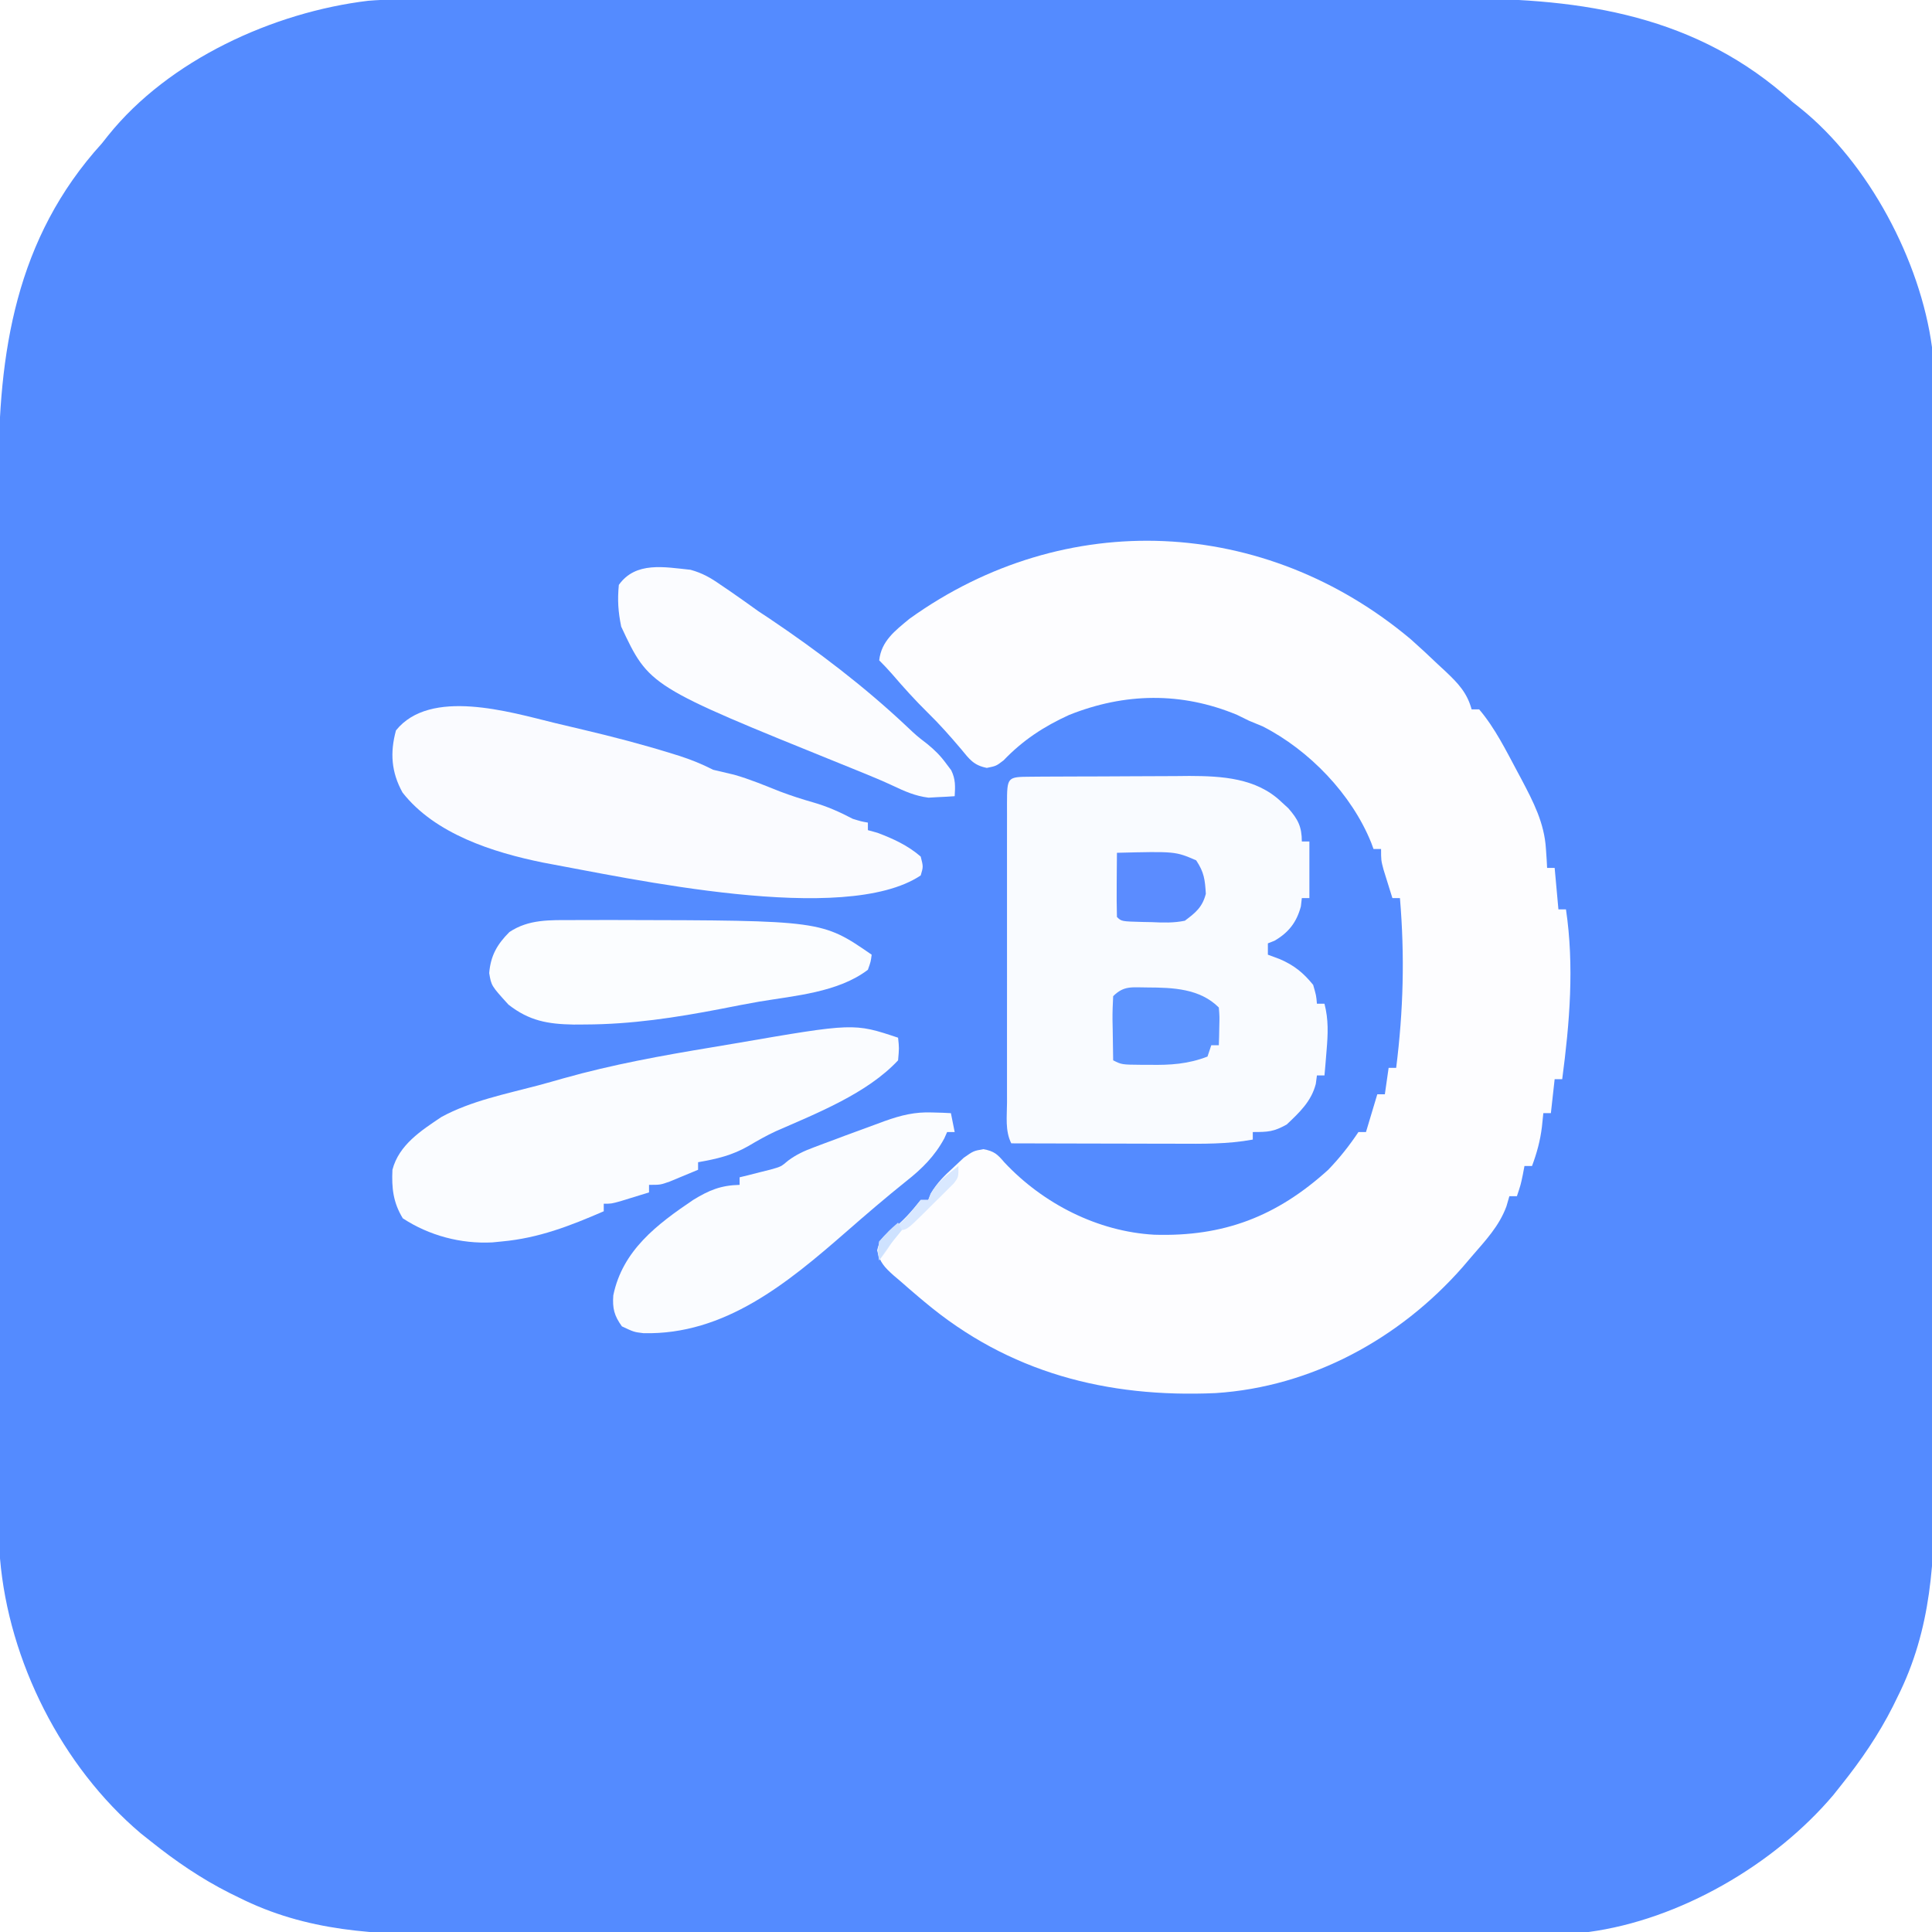
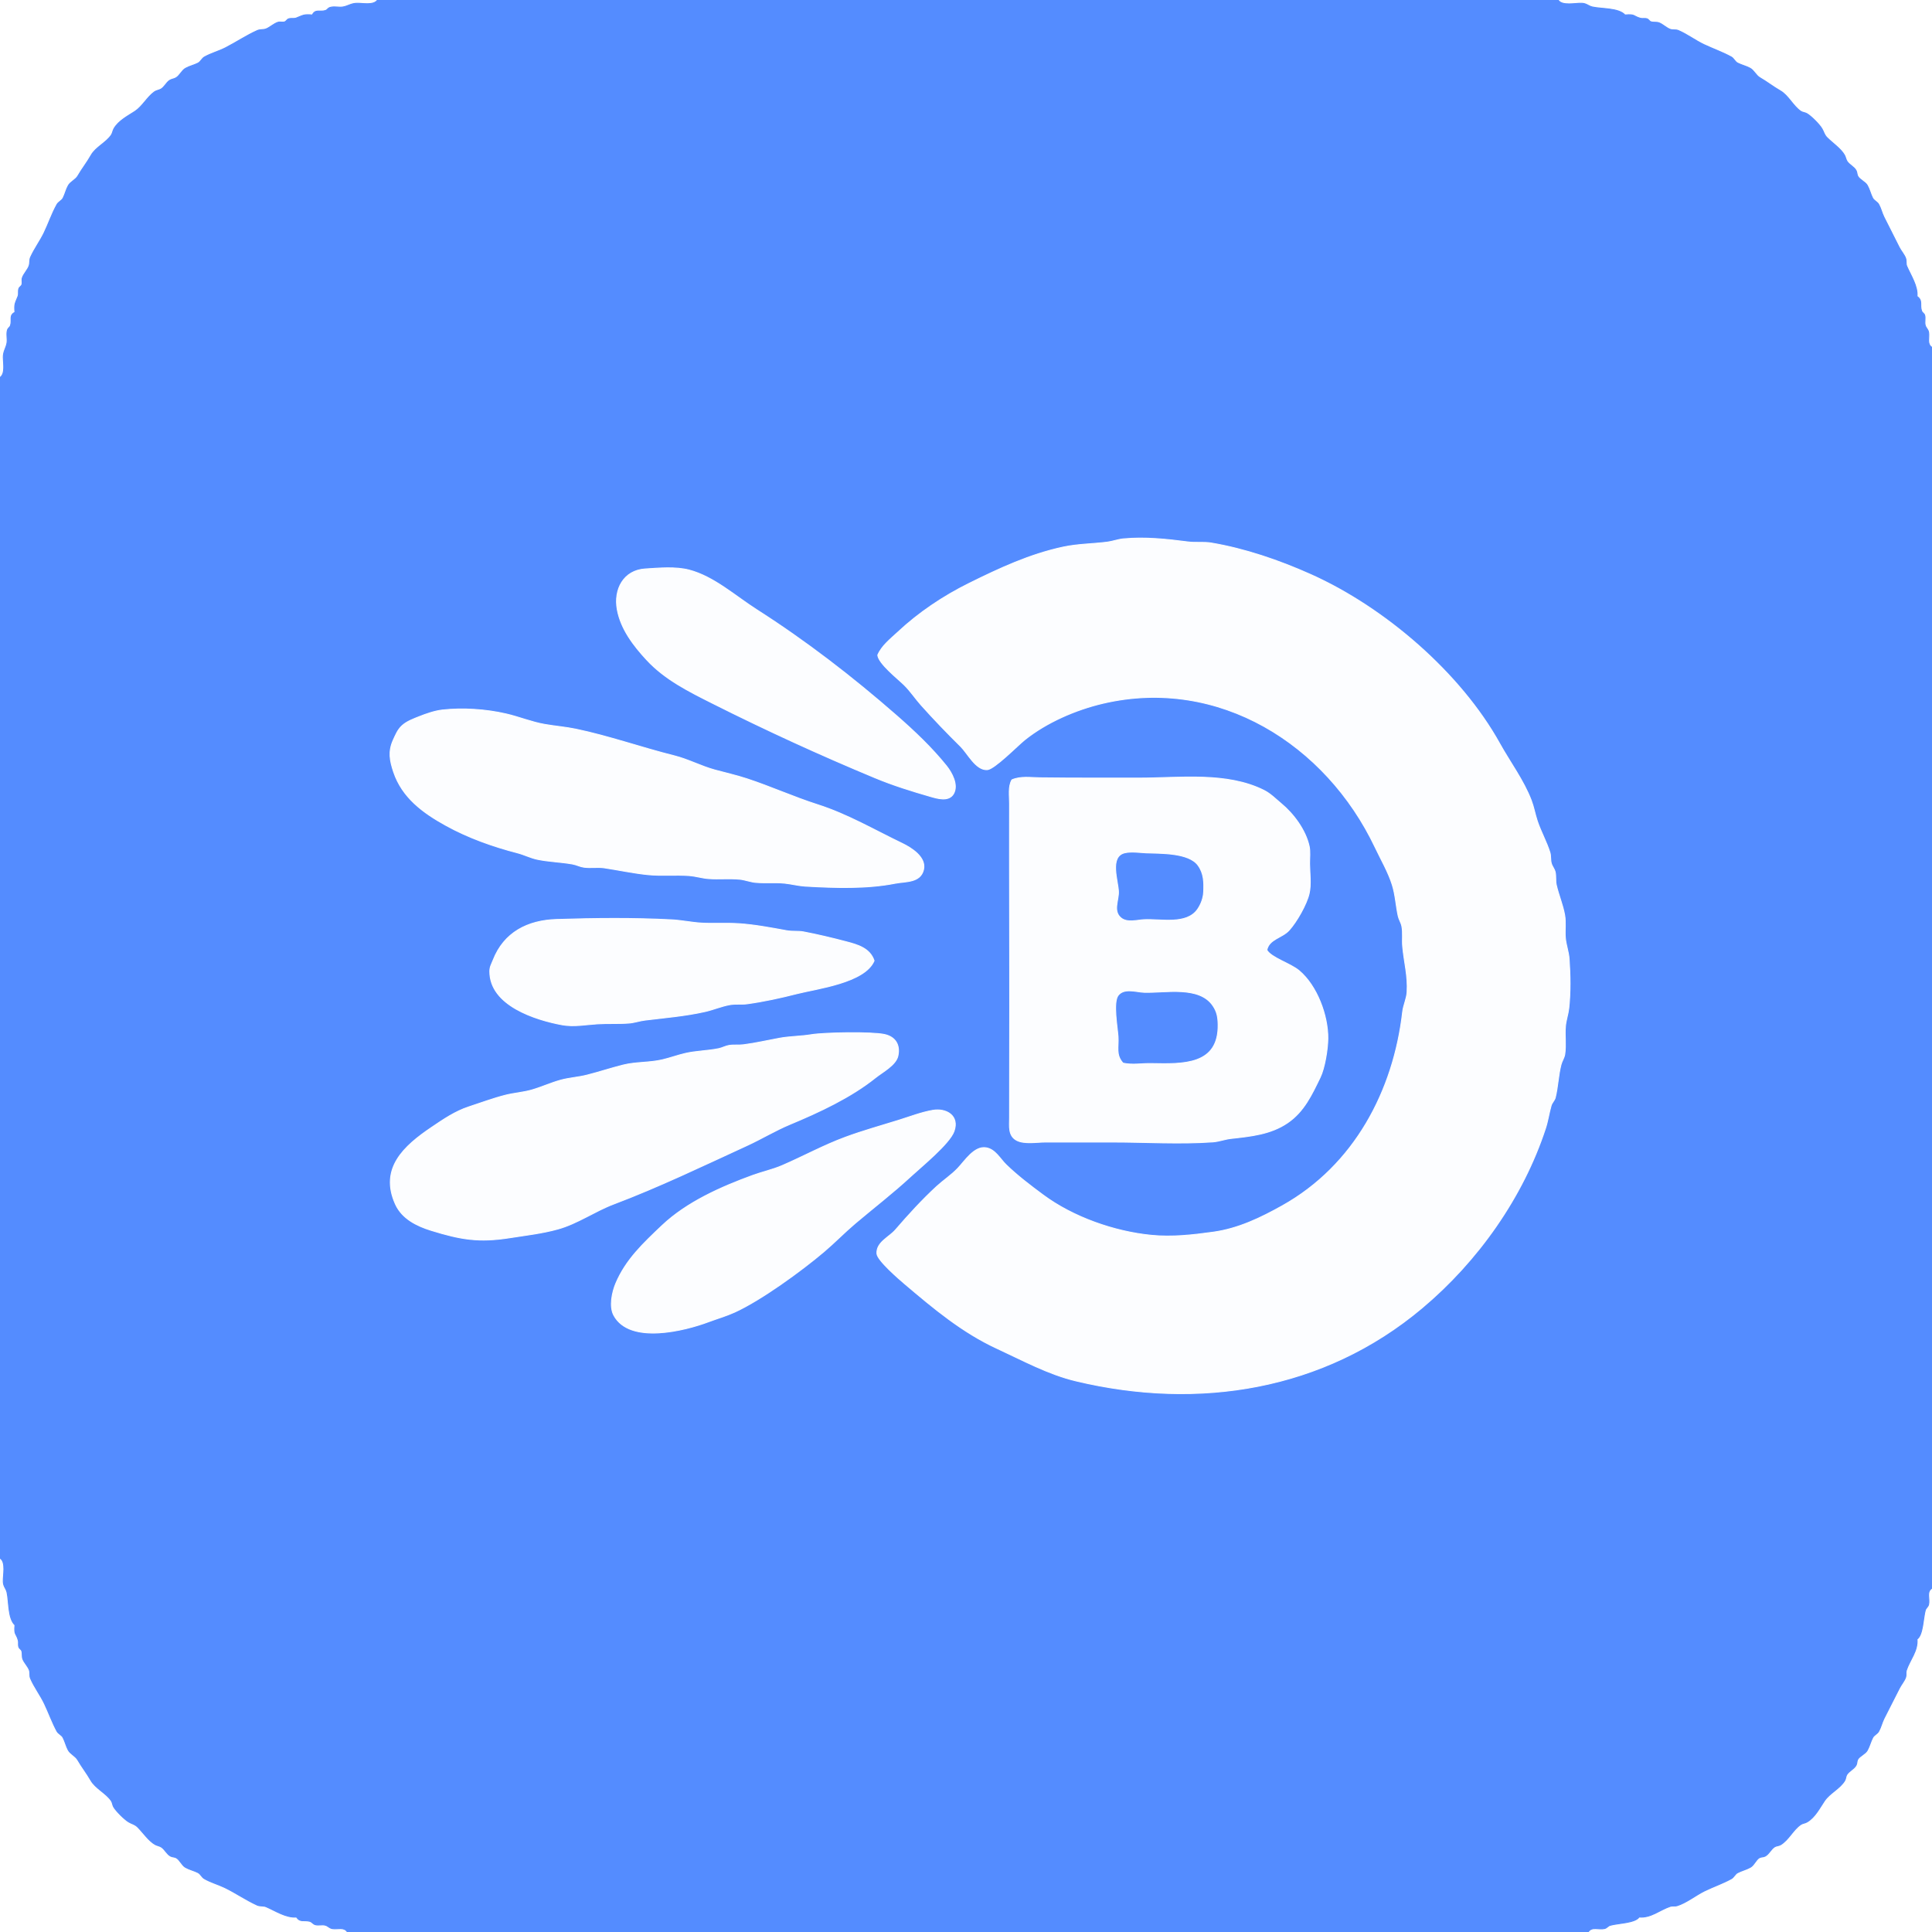
- <svg xmlns="http://www.w3.org/2000/svg" version="1.1" width="512" height="512">
-   <path d="M0 0 C1.909 -0.004 1.909 -0.004 3.858 -0.009 C7.375 -0.017 10.893 -0.019 14.411 -0.02 C18.211 -0.021 22.012 -0.029 25.812 -0.036 C34.117 -0.049 42.421 -0.055 50.725 -0.06 C55.916 -0.063 61.108 -0.067 66.3 -0.071 C80.692 -0.083 95.084 -0.094 109.476 -0.097 C110.397 -0.097 111.317 -0.098 112.265 -0.098 C113.649 -0.098 113.649 -0.098 115.06 -0.098 C116.929 -0.099 118.798 -0.099 120.667 -0.1 C122.058 -0.1 122.058 -0.1 123.477 -0.1 C138.483 -0.104 153.49 -0.122 168.496 -0.145 C183.927 -0.169 199.358 -0.181 214.788 -0.182 C223.442 -0.183 232.096 -0.189 240.75 -0.207 C248.123 -0.223 255.495 -0.228 262.867 -0.22 C266.622 -0.216 270.377 -0.216 274.132 -0.231 C306.898 -0.347 337.145 4.307 362.27 27.14 C362.946 27.677 363.623 28.213 364.32 28.765 C382.518 43.353 396.197 69.288 399.27 92.14 C399.975 101.915 399.835 111.739 399.807 121.534 C399.8 125.521 399.816 129.508 399.829 133.495 C399.851 141.287 399.851 149.078 399.843 156.869 C399.836 163.208 399.837 169.547 399.844 175.887 C399.845 176.792 399.846 177.697 399.847 178.63 C399.848 180.47 399.85 182.31 399.852 184.15 C399.869 201.369 399.86 218.588 399.843 235.807 C399.829 251.523 399.843 267.239 399.872 282.955 C399.901 299.134 399.912 315.313 399.903 331.492 C399.902 333.325 399.901 335.159 399.9 336.993 C399.899 337.895 399.899 338.797 399.898 339.726 C399.896 346.048 399.906 352.37 399.921 358.691 C399.938 366.41 399.938 374.128 399.915 381.846 C399.904 385.776 399.901 389.705 399.92 393.634 C400.008 413.486 399.195 431.864 390.082 449.953 C389.701 450.731 389.32 451.509 388.928 452.31 C385.124 459.839 380.526 466.561 375.27 473.14 C374.563 474.03 373.857 474.919 373.129 475.836 C357.437 494.376 332.367 508.9 308.27 512.14 C298.495 512.846 288.671 512.706 278.876 512.678 C274.889 512.671 270.902 512.687 266.915 512.7 C259.124 512.722 251.332 512.722 243.541 512.713 C237.202 512.707 230.863 512.708 224.524 512.715 C223.618 512.716 222.713 512.716 221.78 512.717 C219.94 512.719 218.1 512.721 216.26 512.723 C199.041 512.74 181.822 512.731 164.603 512.714 C148.887 512.699 133.171 512.714 117.455 512.743 C101.276 512.772 85.097 512.783 68.918 512.774 C67.085 512.773 65.251 512.772 63.417 512.771 C62.515 512.77 61.613 512.77 60.684 512.769 C54.362 512.767 48.041 512.777 41.719 512.791 C34.001 512.809 26.282 512.809 18.564 512.786 C14.635 512.775 10.705 512.772 6.776 512.79 C-13.076 512.878 -31.454 512.066 -49.543 502.953 C-50.321 502.572 -51.099 502.191 -51.9 501.799 C-59.429 497.994 -66.151 493.397 -72.73 488.14 C-73.62 487.434 -74.509 486.728 -75.426 486 C-96.363 468.278 -110.431 440.367 -112.73 413.14 C-112.875 408.897 -112.874 404.656 -112.871 400.41 C-112.874 399.137 -112.877 397.864 -112.88 396.553 C-112.888 393.035 -112.89 389.517 -112.89 385.999 C-112.892 382.199 -112.9 378.398 -112.907 374.598 C-112.92 366.294 -112.926 357.989 -112.931 349.685 C-112.933 344.494 -112.938 339.302 -112.942 334.11 C-112.954 319.718 -112.965 305.326 -112.968 290.934 C-112.968 290.013 -112.968 289.093 -112.969 288.145 C-112.969 287.223 -112.969 286.3 -112.969 285.35 C-112.97 283.481 -112.97 281.612 -112.971 279.743 C-112.971 278.816 -112.971 277.889 -112.971 276.933 C-112.975 261.927 -112.993 246.92 -113.016 231.914 C-113.04 216.483 -113.052 201.053 -113.053 185.622 C-113.054 176.968 -113.06 168.314 -113.078 159.66 C-113.094 152.287 -113.099 144.915 -113.09 137.543 C-113.086 133.788 -113.087 130.033 -113.101 126.278 C-113.218 93.512 -108.563 63.265 -85.73 38.14 C-85.194 37.464 -84.658 36.787 -84.105 36.09 C-67.987 15.982 -40.25 3.361 -15.159 0.346 C-10.116 -0.08 -5.058 -0.004 0 0 Z " fill="#548BFF" transform="translate(112.7303,-0.1404419)" />
-   <path d="M0 0 C2.432 2.156 4.801 4.358 7.148 6.605 C8.187 7.566 8.187 7.566 9.246 8.547 C12.518 11.658 14.925 14.12 16.148 18.605 C16.808 18.605 17.468 18.605 18.148 18.605 C22.337 23.527 25.295 29.555 28.336 35.23 C28.669 35.851 29.001 36.472 29.344 37.112 C32.496 43.095 35.412 48.679 35.836 55.543 C35.902 56.501 35.967 57.459 36.035 58.445 C36.073 59.158 36.11 59.871 36.148 60.605 C36.808 60.605 37.468 60.605 38.148 60.605 C38.478 64.235 38.808 67.865 39.148 71.605 C39.808 71.605 40.468 71.605 41.148 71.605 C43.376 86.639 42.131 101.63 40.148 116.605 C39.488 116.605 38.828 116.605 38.148 116.605 C37.818 119.575 37.488 122.545 37.148 125.605 C36.488 125.605 35.828 125.605 35.148 125.605 C35.025 126.802 34.901 127.998 34.773 129.23 C34.325 132.881 33.444 136.151 32.148 139.605 C31.488 139.605 30.828 139.605 30.148 139.605 C30.004 140.369 29.86 141.132 29.711 141.918 C29.148 144.605 29.148 144.605 28.148 147.605 C27.488 147.605 26.828 147.605 26.148 147.605 C25.891 148.499 25.633 149.392 25.367 150.312 C23.407 155.61 19.799 159.362 16.148 163.605 C15.357 164.532 14.565 165.459 13.75 166.414 C-2.927 185.379 -26.252 198.141 -51.7 199.79 C-80.51 201.067 -106.495 194.397 -128.852 175.605 C-129.624 174.96 -129.624 174.96 -130.412 174.301 C-132.096 172.879 -133.757 171.434 -135.414 169.98 C-135.951 169.525 -136.489 169.07 -137.042 168.601 C-139.404 166.481 -140.748 165.109 -141.395 161.957 C-140.731 159.085 -139.947 158.34 -137.602 156.605 C-134.525 154.206 -132.283 151.668 -129.852 148.605 C-129.192 148.605 -128.532 148.605 -127.852 148.605 C-127.621 148.043 -127.39 147.481 -127.152 146.902 C-125.508 143.999 -123.495 142.109 -121.039 139.855 C-119.761 138.657 -119.761 138.657 -118.457 137.434 C-115.852 135.605 -115.852 135.605 -113.227 135.148 C-110.345 135.703 -109.552 136.46 -107.664 138.668 C-97.413 149.603 -82.933 156.997 -67.941 157.82 C-49.613 158.382 -35.529 153.013 -21.852 140.605 C-18.829 137.464 -16.269 134.232 -13.852 130.605 C-13.192 130.605 -12.532 130.605 -11.852 130.605 C-10.862 127.305 -9.872 124.005 -8.852 120.605 C-8.192 120.605 -7.532 120.605 -6.852 120.605 C-6.522 118.295 -6.192 115.985 -5.852 113.605 C-5.192 113.605 -4.532 113.605 -3.852 113.605 C-1.936 98.365 -1.563 83.952 -2.852 68.605 C-3.512 68.605 -4.172 68.605 -4.852 68.605 C-5.357 67.003 -5.855 65.398 -6.352 63.793 C-6.769 62.453 -6.769 62.453 -7.195 61.086 C-7.852 58.605 -7.852 58.605 -7.852 55.605 C-8.512 55.605 -9.172 55.605 -9.852 55.605 C-10.047 55.072 -10.243 54.538 -10.445 53.988 C-15.599 41.148 -26.84 29.419 -39.227 23.105 C-40.423 22.61 -41.619 22.115 -42.852 21.605 C-43.903 21.09 -44.955 20.574 -46.039 20.043 C-60.766 13.924 -75.812 14.19 -90.543 20.082 C-97.253 23.149 -102.768 26.76 -107.887 32.102 C-109.852 33.605 -109.852 33.605 -112.328 34.109 C-115.839 33.408 -116.907 31.845 -119.164 29.105 C-122.002 25.764 -124.837 22.541 -127.977 19.48 C-131.295 16.215 -134.379 12.804 -137.406 9.27 C-138.506 8.004 -139.666 6.791 -140.852 5.605 C-140.3 0.478 -136.623 -2.267 -132.852 -5.395 C-91.548 -35.067 -38.645 -32.451 0 0 Z " fill="#FDFDFF" transform="translate(373.8516,169.3945)" />
-   <path d="M0 0 C1.109 -0.01 2.218 -0.019 3.36 -0.029 C5.176 -0.035 5.176 -0.035 7.028 -0.042 C8.268 -0.048 9.508 -0.053 10.785 -0.059 C13.421 -0.069 16.056 -0.076 18.692 -0.079 C21.381 -0.083 24.071 -0.097 26.76 -0.12 C30.641 -0.151 34.522 -0.161 38.403 -0.167 C39.595 -0.179 40.787 -0.192 42.015 -0.204 C50.65 -0.182 59.738 0.344 66.313 6.599 C66.942 7.175 67.571 7.751 68.219 8.345 C70.782 11.265 71.813 13.251 71.813 17.161 C72.473 17.161 73.133 17.161 73.813 17.161 C73.813 22.111 73.813 27.061 73.813 32.161 C73.153 32.161 72.493 32.161 71.813 32.161 C71.73 32.883 71.648 33.605 71.563 34.349 C70.438 38.565 68.336 41.273 64.563 43.474 C63.696 43.814 63.696 43.814 62.813 44.161 C62.813 45.151 62.813 46.141 62.813 47.161 C63.865 47.553 64.916 47.945 66 48.349 C69.755 49.971 72.212 51.948 74.813 55.161 C75.625 57.974 75.625 57.974 75.813 60.161 C76.473 60.161 77.133 60.161 77.813 60.161 C78.909 64.407 78.741 68.12 78.375 72.474 C78.273 73.728 78.172 74.982 78.067 76.274 C77.983 77.227 77.899 78.18 77.813 79.161 C77.153 79.161 76.493 79.161 75.813 79.161 C75.715 79.9 75.617 80.638 75.516 81.399 C74.343 86.005 71.207 88.954 67.813 92.161 C64.344 94.097 62.875 94.161 58.813 94.161 C58.813 94.821 58.813 95.481 58.813 96.161 C52.105 97.398 45.465 97.288 38.66 97.259 C36.777 97.257 36.777 97.257 34.857 97.255 C31.541 97.25 28.225 97.241 24.909 97.23 C21.517 97.22 18.125 97.215 14.733 97.21 C8.093 97.199 1.453 97.182 -5.187 97.161 C-6.866 93.804 -6.325 90.013 -6.317 86.321 C-6.318 85.406 -6.32 84.49 -6.322 83.547 C-6.326 80.511 -6.323 77.475 -6.32 74.438 C-6.321 72.336 -6.322 70.234 -6.323 68.132 C-6.324 63.722 -6.322 59.313 -6.318 54.904 C-6.312 49.239 -6.315 43.573 -6.321 37.908 C-6.325 33.566 -6.324 29.225 -6.321 24.883 C-6.32 22.794 -6.321 20.704 -6.324 18.614 C-6.326 15.7 -6.322 12.786 -6.317 9.872 C-6.319 9 -6.321 8.127 -6.323 7.229 C-6.297 0.044 -6.297 0.044 0 0 Z " fill="#F9FBFF" transform="translate(273.1873,205.8389)" />
-   <path d="M0 0 C2.512 0.614 5.029 1.205 7.548 1.791 C15.459 3.656 23.294 5.695 31.057 8.105 C31.712 8.308 32.366 8.511 33.04 8.721 C36.209 9.734 39.126 10.92 42.085 12.429 C43.929 12.865 45.774 13.301 47.62 13.734 C51.803 14.914 55.792 16.603 59.831 18.199 C62.709 19.287 65.565 20.211 68.522 21.054 C72.299 22.132 75.598 23.603 79.085 25.429 C81.32 26.116 81.32 26.116 83.085 26.429 C83.085 27.089 83.085 27.749 83.085 28.429 C83.91 28.656 84.735 28.883 85.585 29.117 C89.798 30.697 93.658 32.468 97.085 35.429 C97.772 38.117 97.772 38.117 97.085 40.429 C76.882 53.898 19.869 41.185 -3.021 37.018 C-16.21 34.335 -31.63 29.458 -40.24 18.461 C-43.217 13.074 -43.589 7.901 -41.978 1.992 C-32.906 -9.279 -11.881 -2.908 0 0 Z " fill="#FAFBFF" transform="translate(146.9153,191.5706)" />
-   <path d="M0 0 C0.293 2.754 0.293 2.754 0 6 C-8.21 14.802 -21.584 20.039 -32.445 24.809 C-34.939 25.972 -37.26 27.284 -39.625 28.688 C-43.982 31.193 -48.064 32.138 -53 33 C-53 33.66 -53 34.32 -53 35 C-54.601 35.673 -56.206 36.338 -57.812 37 C-58.706 37.371 -59.599 37.742 -60.52 38.125 C-63 39 -63 39 -66 39 C-66 39.66 -66 40.32 -66 41 C-67.624 41.503 -69.249 42.003 -70.875 42.5 C-71.78 42.778 -72.685 43.057 -73.617 43.344 C-76 44 -76 44 -78 44 C-78 44.66 -78 45.32 -78 46 C-86.897 49.865 -95.239 53.115 -105 54 C-105.828 54.083 -106.655 54.165 -107.508 54.25 C-115.864 54.68 -124.253 52.45 -131.25 47.875 C-133.807 43.675 -134.228 39.871 -134 35 C-132.288 28.415 -126.426 24.631 -121 21 C-113.174 16.74 -103.947 14.915 -95.382 12.641 C-93.114 12.031 -90.856 11.393 -88.598 10.746 C-75.678 7.107 -62.574 4.74 -49.34 2.552 C-47.242 2.205 -45.146 1.852 -43.051 1.491 C-11.708 -3.903 -11.708 -3.903 0 0 Z " fill="#FAFCFF" transform="translate(238,275)" />
-   <path d="M0 0 C0.94 0.027 1.879 0.054 2.848 0.082 C3.537 0.117 4.227 0.152 4.938 0.188 C5.433 2.663 5.433 2.663 5.938 5.188 C5.277 5.188 4.617 5.188 3.938 5.188 C3.566 6.023 3.566 6.023 3.188 6.875 C0.652 11.566 -2.716 14.916 -6.875 18.188 C-12.32 22.548 -17.596 27.078 -22.847 31.67 C-38.281 45.14 -55.01 59.031 -76.562 58.492 C-79.062 58.188 -79.062 58.188 -82.25 56.688 C-84.284 53.882 -84.788 51.922 -84.531 48.457 C-82.073 36.553 -72.968 29.666 -63.375 23.188 C-59.162 20.596 -56 19.297 -51.062 19.188 C-51.062 18.527 -51.062 17.867 -51.062 17.188 C-49.941 16.915 -49.941 16.915 -48.797 16.637 C-47.812 16.385 -46.827 16.134 -45.812 15.875 C-44.838 15.631 -43.863 15.388 -42.859 15.137 C-40.08 14.359 -40.08 14.359 -38.179 12.749 C-35.96 11.112 -33.971 10.215 -31.395 9.25 C-30.501 8.912 -29.607 8.575 -28.686 8.227 C-27.758 7.884 -26.831 7.541 -25.875 7.188 C-24.967 6.845 -24.059 6.502 -23.123 6.148 C-20.443 5.143 -17.755 4.161 -15.062 3.188 C-14.248 2.887 -13.433 2.586 -12.594 2.276 C-8.268 0.74 -4.65 -0.177 0 0 Z " fill="#FAFCFF" transform="translate(247.0625,294.8125)" />
-   <path d="M0 0 C3.103 0.85 5.384 2.15 8 4 C8.821 4.556 9.642 5.111 10.488 5.684 C13.016 7.425 15.507 9.21 18 11 C18.969 11.639 19.939 12.279 20.938 12.938 C33.783 21.588 46.074 30.936 57.344 41.555 C59.944 44.011 59.944 44.011 62.668 46.105 C64.737 47.787 66.254 49.295 67.812 51.438 C68.231 51.993 68.65 52.549 69.082 53.121 C70.25 55.511 70.158 57.375 70 60 C68.523 60.111 67.043 60.187 65.562 60.25 C64.739 60.296 63.915 60.343 63.066 60.391 C59.451 59.93 56.774 58.705 53.496 57.163 C50.9 55.954 48.278 54.858 45.625 53.781 C44.702 53.406 43.779 53.031 42.828 52.645 C41.895 52.267 40.962 51.889 40 51.5 C-10.976 30.87 -10.976 30.87 -18.375 15.062 C-19.183 11.101 -19.392 8.052 -19 4 C-14.532 -2.291 -6.865 -0.705 0 0 Z " fill="#FBFCFF" transform="translate(183,151)" />
-   <path d="M0 0 C0.742 -0.004 1.485 -0.008 2.25 -0.013 C4.661 -0.023 7.073 -0.023 9.484 -0.02 C10.31 -0.019 11.135 -0.018 11.986 -0.018 C66.07 0.09 66.07 0.09 79.234 9.168 C79 11.012 79 11.012 78.234 13.168 C70.345 19.172 58.87 20.028 49.382 21.619 C46.012 22.207 42.66 22.863 39.305 23.527 C27.308 25.844 15.601 27.628 3.359 27.668 C2.338 27.674 1.317 27.68 0.265 27.687 C-6.569 27.569 -11.509 26.718 -17.016 22.406 C-21.558 17.407 -21.558 17.407 -22.121 14.043 C-21.743 9.404 -19.992 6.394 -16.766 3.168 C-11.615 -0.266 -6.031 0.011 0 0 Z " fill="#FBFDFF" transform="translate(151.7656,243.832)" />
-   <path d="M0 0 C6.786 0.028 13.908 0.283 18.938 5.312 C19.133 7.695 19.133 7.695 19.062 10.438 C19.044 11.348 19.026 12.258 19.008 13.195 C18.985 13.894 18.961 14.593 18.938 15.312 C18.277 15.312 17.617 15.312 16.938 15.312 C16.608 16.302 16.277 17.293 15.938 18.312 C10.788 20.302 6.099 20.596 0.625 20.5 C-0.09 20.499 -0.805 20.499 -1.541 20.498 C-6.78 20.454 -6.78 20.454 -9.062 19.312 C-9.116 16.521 -9.156 13.73 -9.188 10.938 C-9.204 10.143 -9.221 9.349 -9.238 8.531 C-9.256 6.458 -9.166 4.384 -9.062 2.312 C-6.173 -0.577 -4.029 0.012 0 0 Z " fill="#5D94FF" transform="translate(304.0625,261.6875)" />
-   <path d="M0 0 C15.474 -0.386 15.474 -0.386 21 2 C23.112 5.168 23.332 7.132 23.559 10.867 C22.629 14.418 20.903 15.822 18 18 C15.053 18.611 12.245 18.521 9.25 18.375 C8.47 18.361 7.69 18.347 6.887 18.332 C1.183 18.183 1.183 18.183 0 17 C-0.073 14.137 -0.092 11.299 -0.062 8.438 C-0.058 7.631 -0.053 6.825 -0.049 5.994 C-0.037 3.996 -0.019 1.998 0 0 Z " fill="#5B8CFF" transform="translate(296,226)" />
-   <path d="M0 0 C0 3 0 3 -1.253 4.626 C-1.827 5.197 -2.401 5.767 -2.992 6.355 C-3.615 6.977 -4.237 7.599 -4.879 8.24 C-5.538 8.883 -6.196 9.525 -6.875 10.188 C-7.851 11.169 -7.851 11.169 -8.848 12.17 C-13.733 17 -13.733 17 -16 17 C-16.402 17.866 -16.402 17.866 -16.812 18.75 C-18.017 21.033 -19.408 22.974 -21 25 C-21.438 22.875 -21.438 22.875 -21 20 C-19.391 18.307 -17.657 16.928 -15.816 15.492 C-13.513 13.6 -11.847 11.326 -10 9 C-9.34 9 -8.68 9 -8 9 C-7.794 8.443 -7.588 7.886 -7.375 7.312 C-5.45 4.075 -2.961 2.318 0 0 Z " fill="#D9E8FF" transform="translate(254,309)" />
-   <path d="M0 0 C0.33 0.66 0.66 1.32 1 2 C0.072 3.145 0.072 3.145 -0.875 4.312 C-3.056 6.996 -3.056 6.996 -5 10 C-5.312 7.812 -5.312 7.812 -5 5 C-2.5 2.188 -2.5 2.188 0 0 Z " fill="#CEE2FF" transform="translate(238,324)" />
+ <svg xmlns="http://www.w3.org/2000/svg" viewBox="0 0 512 512" width="512" height="512">
+   <path d="M99.99 0.08C204.31 0.08 308.64 0.08 412.97 0.08C414.04 1.63 417.45 0.8 419.19 0.87C420.49 0.92 420.89 1.6 422 1.85C424.37 2.39 428.97 2.09 430.64 3.97C433.4 3.71 432.76 4.29 434.7 4.84C435.28 5 435.89 4.78 436.49 4.99C436.95 5.16 437.07 5.62 437.51 5.77C438.22 6.01 438.98 5.77 439.71 6.07C440.71 6.47 441.65 7.45 442.66 7.79C443.35 8.03 444.09 7.79 444.78 8.09C447.14 9.1 449.25 10.72 451.54 11.81C453.86 12.91 456.48 13.83 458.8 15.1C459.45 15.45 459.79 16.35 460.45 16.7C461.52 17.25 462.73 17.51 463.79 18.09C464.82 18.66 465.36 20.01 466.39 20.6C468.29 21.7 469.89 22.98 471.81 24.08C473.93 25.3 475.18 28.09 477.2 29.48C477.71 29.83 478.32 29.81 478.85 30.12C479.98 30.78 482.15 32.96 482.82 34.09C483.38 35.03 483.39 35.68 484.21 36.5C485.58 37.87 487.85 39.41 488.8 41.1C489.11 41.65 489.16 42.26 489.51 42.79C490.11 43.69 491.39 44.24 491.89 45.21C492.15 45.7 492.08 46.25 492.34 46.72C492.86 47.66 494.31 48.18 494.86 49.15C495.46 50.2 495.71 51.42 496.26 52.49C496.6 53.15 497.49 53.5 497.86 54.14C498.45 55.18 498.72 56.43 499.24 57.49C500.6 60.22 501.91 62.76 503.31 65.56C503.79 66.52 504.69 67.49 505.03 68.51C505.25 69.18 505.03 69.89 505.31 70.54C506.34 72.95 508.29 75.83 508.03 78.55C509.66 79.68 508.64 80.83 509.26 82.45C509.42 82.9 509.9 83.03 510.05 83.51C510.32 84.38 509.95 85.36 510.21 86.24C510.43 87 510.99 87.26 511.11 88.13C511.32 89.54 510.61 91.11 511.92 92.02C511.92 201.66 511.92 311.29 511.92 420.93C510.46 421.93 511.47 423.74 511.09 425.25C510.93 425.86 510.41 426.12 510.23 426.7C509.66 428.6 509.64 433.36 508.03 434.38C508.32 437.52 506.13 439.84 505.19 442.68C505.01 443.24 505.21 443.87 505.03 444.44C504.71 445.45 503.82 446.45 503.35 447.4C501.97 450.16 500.61 452.74 499.26 455.45C498.73 456.53 498.46 457.76 497.87 458.82C497.52 459.47 496.63 459.81 496.29 460.47C495.72 461.55 495.45 462.77 494.85 463.85C494.3 464.83 492.85 465.33 492.32 466.24C492.06 466.69 492.15 467.26 491.91 467.75C491.38 468.8 489.96 469.34 489.38 470.36C489.13 470.83 489.15 471.38 488.89 471.84C487.67 473.95 484.9 475.18 483.52 477.21C482.28 479.03 480.99 481.63 478.87 482.85C478.32 483.17 477.74 483.16 477.21 483.52C475.18 484.9 473.95 487.67 471.84 488.89C471.38 489.15 470.83 489.13 470.36 489.38C469.34 489.96 468.8 491.38 467.75 491.91C467.26 492.15 466.69 492.06 466.24 492.32C465.33 492.85 464.83 494.31 463.85 494.85C462.77 495.45 461.55 495.72 460.47 496.29C459.81 496.63 459.47 497.52 458.82 497.87C456.53 499.14 453.99 499.99 451.69 501.12C449.36 502.27 446.95 504.24 444.44 505.03C443.87 505.21 443.24 505.01 442.68 505.19C439.84 506.12 437.51 508.32 434.38 508.03C433.35 509.64 428.61 509.66 426.7 510.23C426.12 510.4 425.86 510.93 425.25 511.08C423.74 511.47 421.93 510.46 420.93 511.92C311.29 511.92 201.66 511.92 92.02 511.92C91.11 510.61 89.54 511.31 88.13 511.11C87.26 510.98 87 510.42 86.24 510.2C85.36 509.94 84.38 510.32 83.51 510.04C82.91 509.85 82.7 509.31 82.05 509.15C80.47 508.76 79.6 509.53 78.55 508.03C75.83 508.28 72.95 506.34 70.54 505.31C69.78 504.98 68.94 505.22 68.16 504.87C65.19 503.52 62.36 501.55 59.52 500.19C57.8 499.37 55.83 498.83 54.14 497.85C53.5 497.49 53.16 496.6 52.49 496.26C51.42 495.71 50.2 495.46 49.15 494.86C48.18 494.3 47.66 492.86 46.72 492.34C46.25 492.07 45.7 492.15 45.21 491.89C44.24 491.39 43.7 490.11 42.79 489.51C42.27 489.16 41.65 489.11 41.1 488.8C39.41 487.85 37.88 485.58 36.5 484.2C35.68 483.39 35.03 483.38 34.09 482.82C32.97 482.14 30.79 479.98 30.12 478.85C29.82 478.32 29.83 477.71 29.48 477.2C28.09 475.18 25.3 473.93 24.08 471.81C23.01 469.93 21.68 468.25 20.6 466.38C20.01 465.36 18.66 464.82 18.09 463.79C17.51 462.73 17.26 461.51 16.7 460.45C16.36 459.79 15.45 459.45 15.1 458.8C13.84 456.47 12.91 453.86 11.81 451.54C10.73 449.25 9.1 447.14 8.09 444.78C7.79 444.09 8.03 443.35 7.8 442.66C7.46 441.65 6.47 440.7 6.07 439.71C5.77 438.98 6.01 438.22 5.77 437.51C5.63 437.07 5.16 436.95 5 436.49C4.78 435.89 5 435.28 4.84 434.7C4.3 432.76 3.71 433.39 3.97 430.64C2.1 428.96 2.4 424.37 1.86 422C1.61 420.89 0.92 420.49 0.87 419.19C0.8 417.45 1.63 414.04 0.08 412.97C0.08 308.64 0.08 204.31 0.08 99.99C1.45 98.94 0.87 96.26 0.87 94.68C0.87 93.06 1.57 92.35 1.84 90.94C2.06 89.77 1.59 88.45 2.03 87.31C2.2 86.88 2.65 86.73 2.79 86.24C3.26 84.69 2.32 83.59 3.97 82.76C3.75 80.53 4.04 80.37 4.77 78.53C5.03 77.88 4.75 77.13 5.01 76.46C5.18 76.01 5.65 75.88 5.8 75.43C5.98 74.87 5.73 74.23 5.91 73.66C6.28 72.5 7.4 71.49 7.75 70.33C7.96 69.61 7.79 68.88 8.1 68.18C9.11 65.93 10.65 63.87 11.7 61.69C12.87 59.27 13.76 56.56 15.12 54.16C15.48 53.52 16.38 53.17 16.72 52.5C17.27 51.44 17.51 50.23 18.11 49.17C18.67 48.17 20.06 47.64 20.63 46.64C21.73 44.74 23.07 43.06 24.16 41.13C25.35 39 28.16 37.81 29.51 35.77C29.85 35.25 29.89 34.63 30.21 34.08C31.42 31.98 33.93 30.72 35.77 29.51C37.75 28.2 38.98 25.76 40.9 24.36C41.46 23.96 42.04 23.95 42.63 23.63C43.56 23.12 44.07 21.89 44.95 21.31C45.49 20.96 46.1 20.95 46.64 20.63C47.64 20.06 48.17 18.67 49.17 18.11C50.23 17.51 51.44 17.27 52.5 16.72C53.17 16.38 53.52 15.48 54.16 15.12C55.92 14.12 57.99 13.58 59.78 12.66C62.55 11.24 65.27 9.41 68.18 8.1C68.96 7.75 69.82 7.97 70.61 7.63C71.62 7.19 72.6 6.25 73.66 5.91C74.23 5.73 74.87 5.98 75.43 5.8C75.88 5.65 76.01 5.18 76.46 5.01C77.13 4.75 77.88 5.03 78.53 4.77C80.37 4.04 80.53 3.75 82.76 3.97C83.59 2.32 84.69 3.26 86.24 2.79C86.73 2.65 86.88 2.2 87.31 2.03C88.45 1.58 89.77 2.06 90.94 1.84C92.35 1.57 93.06 0.87 94.68 0.87C96.26 0.86 98.94 1.45 99.99 0.08ZM232.62 173.6C232.83 175.84 237.83 179.76 239.58 181.47C241.23 183.07 242.54 185.08 244.07 186.8C247.45 190.58 250.96 194.23 254.58 197.8C256.46 199.67 258.6 204.12 261.61 203.97C263.51 203.87 269.66 197.58 271.55 196.06C277.37 191.4 285.11 188.06 292.33 186.37C322.99 179.22 351.47 197.24 364.43 224.53C365.97 227.79 367.91 231.08 368.98 234.51C369.82 237.2 369.94 240.01 370.54 242.75C370.74 243.68 371.31 244.49 371.5 245.42C371.86 247.18 371.56 249.07 371.73 250.86C372.11 254.98 373.15 258.63 372.9 262.87C372.79 264.72 371.93 266.33 371.72 268.16C369.33 289.07 358.95 308.84 339.86 319.53C334.08 322.77 328.15 325.62 321.52 326.54C316.1 327.29 310.62 327.92 305.1 327.37C295.32 326.41 284.39 322.59 276.44 316.69C273.1 314.22 269.64 311.59 266.66 308.7C265.02 307.11 263.78 304.59 261.33 304.18C258.18 303.65 255.68 307.7 253.79 309.66C252.1 311.43 250.04 312.77 248.24 314.42C244.4 317.94 240.73 321.98 237.32 325.93C235.65 327.88 232.21 329.21 232.4 332.22C232.52 334.01 238.23 338.92 239.79 340.25C247.48 346.77 255.04 353.12 264.28 357.37C271.05 360.49 277.78 364.19 285.1 365.94C317.52 373.7 350.8 368.49 376.81 346.65C391.63 334.22 403.6 317.26 409.58 298.99C410.22 297.03 410.5 294.94 411.07 292.97C411.31 292.17 411.97 291.66 412.17 290.84C412.87 288.01 412.95 284.95 413.68 282.14C413.93 281.16 414.53 280.38 414.68 279.37C415.04 276.92 414.64 274.37 414.86 271.9C415.01 270.31 415.56 268.81 415.74 267.22C416.21 262.99 416.13 258.37 415.83 254.13C415.7 252.21 414.99 250.43 414.83 248.52C414.67 246.52 415 244.44 414.64 242.46C414.16 239.78 413.02 237.13 412.42 234.47C412.17 233.36 412.4 232.19 412.13 231.08C411.93 230.24 411.34 229.62 411.11 228.81C410.84 227.86 411.03 226.83 410.73 225.88C409.83 223.03 408.33 220.39 407.39 217.56C406.79 215.76 406.48 213.89 405.8 212.11C403.77 206.8 400.18 202.01 397.44 197.08C387.03 178.31 366.9 161.01 347.35 152.26C339.04 148.54 329.96 145.42 320.99 143.91C319 143.57 316.93 143.89 314.92 143.63C309.2 142.89 303.51 142.27 297.71 142.81C296.24 142.95 294.86 143.5 293.41 143.68C289.48 144.17 285.62 144.16 281.73 144.99C272.85 146.9 264.85 150.63 256.79 154.62C249.99 157.99 243.48 162.34 237.92 167.55C235.98 169.36 233.68 171.12 232.62 173.6ZM170.98 150.78C165.28 151.14 162.6 156.17 163.59 161.55C164.53 166.69 167.9 171.1 171.39 174.86C176.23 180.09 182.6 183.24 188.85 186.38C202.98 193.48 217.2 200 231.79 206.07C236.6 208.08 241.55 209.62 246.52 211.05C248.33 211.57 251.4 212.54 252.68 210.37C254.04 208.04 252.27 204.79 250.81 202.97C246.87 198.08 242.27 193.74 237.54 189.6C225.92 179.44 213.54 169.89 200.54 161.59C194.87 157.98 189.15 152.76 182.57 151.06C179 150.14 174.62 150.55 170.98 150.78ZM117.2 188.17C115.2 188.4 112.93 189.19 111.07 189.93C109.54 190.54 107.76 191.19 106.53 192.34C105.39 193.4 104.86 194.74 104.23 196.11C102.86 199.13 103.31 201.55 104.32 204.57C106.59 211.32 112.03 215.35 118.16 218.73C124.09 222.01 130.62 224.32 137.13 226.01C138.89 226.46 140.61 227.35 142.39 227.72C145.47 228.36 148.64 228.42 151.73 228.97C152.76 229.15 153.69 229.67 154.73 229.81C156.52 230.06 158.36 229.72 160.15 229.98C164.01 230.56 167.94 231.42 171.84 231.8C175.4 232.14 179.02 231.77 182.59 232.03C184.34 232.15 185.99 232.69 187.73 232.83C190.52 233.04 193.34 232.72 196.13 233.01C197.57 233.17 198.9 233.73 200.36 233.85C202.88 234.06 205.42 233.79 207.94 234.05C209.8 234.24 211.58 234.73 213.45 234.84C221.19 235.28 229.65 235.57 237.2 234.08C239.93 233.54 243.9 233.99 244.74 230.47C245.52 227.18 241.53 224.7 239.13 223.54C231.67 219.96 224.64 215.81 216.71 213.27C210.35 211.24 204.22 208.45 197.9 206.38C195.1 205.46 192.26 204.83 189.44 204.06C185.8 203.07 182.39 201.23 178.73 200.31C170 198.13 161.4 195.07 152.61 193.24C149.87 192.67 147.11 192.46 144.36 191.98C140.85 191.37 137.53 189.98 134.07 189.19C128.8 187.97 122.6 187.56 117.2 188.17ZM335.72 251.79C336.28 248.84 339.78 248.57 341.64 246.5C343.65 244.27 346.27 239.66 346.93 236.81C347.5 234.37 347.08 231.38 347.05 228.88C347.04 227.37 347.26 225.7 346.93 224.22C345.99 219.98 342.82 215.69 339.51 212.95C338.08 211.76 336.69 210.33 335 209.48C325.1 204.5 312.6 206.21 301.82 206.21C297.93 206.21 294.03 206.21 290.13 206.21C285.3 206.21 280.47 206.19 275.64 206.13C273.13 206.1 270.49 205.65 268.16 206.68C267.14 208.51 267.56 210.93 267.55 212.98C267.53 217.81 267.53 222.65 267.54 227.48C267.56 245.09 267.62 262.7 267.57 280.31C267.55 285.61 267.55 290.91 267.55 296.21C267.55 298.39 267.13 300.97 269.43 302.19C271.45 303.26 274.81 302.65 277.04 302.65C282.96 302.65 288.89 302.65 294.81 302.65C303.63 302.65 312.67 303.24 321.46 302.61C323.07 302.49 324.56 301.89 326.15 301.71C331.39 301.12 336.72 300.64 341.25 297.53C345.59 294.56 347.64 290.07 349.84 285.55C351.05 283.08 351.87 278.05 351.89 275.17C351.94 269.16 349.03 261.24 344.28 257.25C341.94 255.29 336.94 253.86 335.72 251.79ZM298.13 225.98C299.92 225.59 301.89 225.93 303.69 226.01C307.44 226.17 315.06 225.89 317.52 229.33C319.06 231.47 319.1 233.8 318.99 236.36C318.92 237.96 318.32 239.61 317.41 240.94C314.5 245.21 307.54 243.5 303.23 243.73C301.27 243.83 298.7 244.65 297.04 243.24C294.91 241.44 296.45 238.66 296.4 236.36C296.35 233.54 293.86 226.91 298.13 225.98ZM231.64 254.6C230.55 251.31 227.33 250.38 224.26 249.58C220.54 248.6 216.73 247.69 212.96 246.97C211.49 246.69 209.97 246.92 208.49 246.65C204.36 245.9 200.05 245.07 195.83 244.79C192.52 244.57 189.18 244.82 185.86 244.63C183.2 244.47 180.58 243.89 177.91 243.76C167.86 243.24 157.58 243.35 147.52 243.67C139.81 243.91 133.57 247.11 130.7 254.43C130.29 255.49 129.81 256.19 129.81 257.4C129.78 266.5 141.99 270.28 148.94 271.57C152.11 272.15 155.1 271.53 158.28 271.33C161.08 271.15 163.89 271.34 166.69 271.12C168.14 271.01 169.48 270.51 170.91 270.34C176.21 269.69 181.62 269.25 186.84 268.07C189.05 267.57 191.22 266.63 193.44 266.24C194.94 265.98 196.51 266.22 198.02 266.01C202.43 265.4 206.86 264.43 211.17 263.33C216.57 261.96 229.19 260.44 231.64 254.6ZM297.61 281.75C295.59 279.51 296.48 277.45 296.29 274.72C296.13 272.32 294.91 265.67 296.3 263.8C297.87 261.71 301.13 262.9 303.23 262.97C308.68 263.16 317.81 261.11 321.46 266.53C322.53 268.11 322.78 269.54 322.82 271.43C323.05 282.38 313.49 282.01 305.1 281.86C302.54 281.81 300.14 282.3 297.61 281.75ZM214.98 274.21C212.2 274.67 209.31 274.64 206.56 275.15C203.43 275.72 200.27 276.46 197.08 276.87C195.8 277.04 194.47 276.85 193.18 277.06C192.25 277.22 191.45 277.69 190.54 277.89C187.65 278.5 184.56 278.5 181.67 279.16C179.61 279.63 177.57 280.39 175.5 280.87C172.13 281.66 168.52 281.41 165.16 282.25C161.94 283.05 158.78 284.11 155.57 284.92C153.27 285.51 150.83 285.63 148.53 286.27C145.95 286.99 143.48 288.13 140.91 288.87C138.63 289.52 136.23 289.67 133.94 290.25C130.71 291.07 127.43 292.29 124.26 293.33C120.58 294.54 117.53 296.65 114.34 298.8C107.1 303.69 100.54 309.61 104.79 319.08C106.54 322.96 110.44 324.87 114.24 326.05C122.07 328.47 126.88 329.31 135.12 328.01C139.41 327.33 143.65 326.87 147.85 325.7C153.04 324.26 157.61 320.98 162.63 319.08C174.67 314.53 186.34 308.9 198.06 303.52C201.86 301.77 205.47 299.57 209.33 297.96C217.06 294.74 225.47 290.84 232.04 285.57C233.86 284.11 237.41 282.27 237.95 279.83C238.58 276.96 237.32 274.8 234.42 274.16C231.12 273.42 218.46 273.63 214.98 274.21ZM247.16 294.26C244.09 294.8 241.16 295.95 238.2 296.87C233.44 298.36 228.69 299.66 224 301.4C218.27 303.51 212.84 306.5 207.24 308.91C204.75 309.98 202.04 310.56 199.49 311.49C191.11 314.55 182 318.57 175.43 324.81C170.53 329.46 165.84 333.84 163.19 340.15C162.24 342.42 161.4 346.23 162.69 348.59C166.9 356.33 181.46 352.66 187.8 350.27C190.08 349.42 192.4 348.76 194.64 347.75C201.68 344.55 212.32 336.81 218.33 331.72C221.19 329.3 223.8 326.59 226.66 324.17C231.57 320.02 236.66 316.11 241.38 311.74C244.15 309.18 251.61 303.11 252.81 299.82C254.31 295.71 250.79 293.62 247.16 294.26Z" fill="#548cff" fill-rule="evenodd" stroke="#548cff" stroke-width="0.25" stroke-linejoin="round" />
+   <path d="M232.62 173.6C233.68 171.12 235.98 169.36 237.92 167.55C243.48 162.34 249.99 157.99 256.79 154.62C264.85 150.63 272.85 146.9 281.73 144.99C285.62 144.16 289.48 144.17 293.41 143.68C294.86 143.5 296.24 142.95 297.71 142.81C303.51 142.27 309.2 142.89 314.92 143.63C316.93 143.89 319 143.57 320.99 143.91C329.96 145.42 339.04 148.54 347.35 152.26C366.9 161.01 387.03 178.31 397.44 197.08C400.18 202.01 403.77 206.8 405.8 212.11C406.48 213.89 406.79 215.76 407.39 217.56C408.33 220.39 409.83 223.03 410.73 225.88C411.03 226.83 410.84 227.86 411.11 228.81C411.34 229.62 411.93 230.24 412.13 231.08C412.4 232.19 412.17 233.36 412.42 234.47C413.02 237.13 414.16 239.78 414.64 242.46C415 244.44 414.67 246.52 414.83 248.52C414.99 250.43 415.7 252.21 415.83 254.13C416.13 258.37 416.21 262.99 415.74 267.22C415.56 268.81 415.01 270.31 414.86 271.9C414.64 274.37 415.04 276.92 414.68 279.37C414.53 280.38 413.93 281.16 413.68 282.14C412.95 284.95 412.87 288.01 412.17 290.84C411.97 291.66 411.31 292.17 411.07 292.97C410.5 294.94 410.22 297.03 409.58 298.99C403.6 317.26 391.63 334.22 376.81 346.65C350.8 368.49 317.52 373.7 285.1 365.94C277.78 364.19 271.05 360.49 264.28 357.37C255.04 353.12 247.48 346.77 239.79 340.25C238.23 338.92 232.52 334.01 232.4 332.22C232.21 329.21 235.65 327.88 237.32 325.93C240.73 321.98 244.4 317.94 248.24 314.42C250.04 312.77 252.1 311.43 253.79 309.66C255.68 307.7 258.18 303.65 261.33 304.18C263.78 304.59 265.02 307.11 266.66 308.7C269.64 311.59 273.1 314.22 276.44 316.69C284.39 322.59 295.32 326.41 305.1 327.37C310.62 327.92 316.1 327.29 321.52 326.54C328.15 325.62 334.08 322.77 339.86 319.53C358.95 308.84 369.33 289.07 371.72 268.16C371.93 266.33 372.79 264.72 372.9 262.87C373.15 258.63 372.11 254.98 371.73 250.86C371.56 249.07 371.86 247.18 371.5 245.42C371.31 244.49 370.74 243.68 370.54 242.75C369.94 240.01 369.82 237.2 368.98 234.51C367.91 231.08 365.97 227.79 364.43 224.53C351.47 197.24 322.99 179.22 292.33 186.37C285.11 188.06 277.37 191.4 271.55 196.06C269.66 197.58 263.51 203.87 261.61 203.97C258.6 204.12 256.46 199.67 254.58 197.8C250.96 194.23 247.45 190.58 244.07 186.8C242.54 185.08 241.23 183.07 239.58 181.47C237.83 179.76 232.83 175.84 232.62 173.6ZM170.98 150.78C174.62 150.55 179 150.14 182.57 151.06C189.15 152.76 194.87 157.98 200.54 161.59C213.54 169.89 225.92 179.44 237.54 189.6C242.27 193.74 246.87 198.08 250.81 202.97C252.27 204.79 254.04 208.04 252.68 210.37C251.4 212.54 248.33 211.57 246.52 211.05C241.55 209.62 236.6 208.08 231.79 206.07C217.2 200 202.98 193.48 188.85 186.38C182.6 183.24 176.23 180.09 171.39 174.86C167.9 171.1 164.53 166.69 163.59 161.55C162.6 156.17 165.28 151.14 170.98 150.78ZM117.2 188.17C122.6 187.56 128.8 187.97 134.07 189.19C137.53 189.98 140.85 191.37 144.36 191.98C147.11 192.46 149.87 192.67 152.61 193.24C161.4 195.07 170 198.13 178.73 200.31C182.39 201.23 185.8 203.07 189.44 204.06C192.26 204.83 195.1 205.46 197.9 206.38C204.22 208.45 210.35 211.24 216.71 213.27C224.64 215.81 231.67 219.96 239.13 223.54C241.53 224.7 245.52 227.18 244.74 230.47C243.9 233.99 239.93 233.54 237.2 234.08C229.65 235.57 221.19 235.28 213.45 234.84C211.58 234.73 209.8 234.24 207.94 234.05C205.42 233.79 202.88 234.06 200.36 233.85C198.9 233.73 197.57 233.17 196.13 233.01C193.34 232.72 190.52 233.04 187.73 232.83C185.99 232.69 184.34 232.15 182.59 232.03C179.02 231.77 175.4 232.14 171.84 231.8C167.94 231.42 164.01 230.56 160.15 229.98C158.36 229.72 156.52 230.06 154.73 229.81C153.69 229.67 152.76 229.15 151.73 228.97C148.64 228.42 145.47 228.36 142.39 227.72C140.61 227.35 138.89 226.46 137.13 226.01C130.62 224.32 124.09 222.01 118.16 218.73C112.03 215.35 106.59 211.32 104.32 204.57C103.31 201.55 102.86 199.13 104.23 196.11C104.86 194.74 105.39 193.4 106.53 192.34C107.76 191.19 109.54 190.54 111.07 189.93C112.93 189.19 115.2 188.4 117.2 188.17ZM335.72 251.79C336.94 253.86 341.94 255.29 344.28 257.25C349.03 261.24 351.94 269.16 351.89 275.17C351.87 278.05 351.05 283.08 349.84 285.55C347.64 290.07 345.59 294.56 341.25 297.53C336.72 300.64 331.39 301.12 326.15 301.71C324.56 301.89 323.07 302.49 321.46 302.61C312.67 303.24 303.63 302.65 294.81 302.65C288.89 302.65 282.96 302.65 277.04 302.65C274.81 302.65 271.45 303.26 269.43 302.19C267.13 300.97 267.55 298.39 267.55 296.21C267.55 290.91 267.55 285.61 267.57 280.31C267.62 262.7 267.56 245.09 267.54 227.48C267.53 222.65 267.53 217.81 267.55 212.98C267.56 210.93 267.14 208.51 268.16 206.68C270.49 205.65 273.13 206.1 275.64 206.13C280.47 206.19 285.3 206.21 290.13 206.21C294.03 206.21 297.93 206.21 301.82 206.21C312.6 206.21 325.1 204.5 335 209.48C336.69 210.33 338.08 211.76 339.51 212.95C342.82 215.69 345.99 219.98 346.93 224.22C347.26 225.7 347.04 227.37 347.05 228.88C347.08 231.38 347.5 234.37 346.93 236.81C346.27 239.66 343.65 244.27 341.64 246.5C339.78 248.57 336.28 248.84 335.72 251.79ZM298.13 225.98C293.86 226.91 296.35 233.54 296.4 236.36C296.45 238.66 294.91 241.44 297.04 243.24C298.7 244.65 301.27 243.83 303.23 243.73C307.54 243.5 314.5 245.21 317.41 240.94C318.32 239.61 318.92 237.96 318.99 236.36C319.1 233.8 319.06 231.47 317.52 229.33C315.06 225.89 307.44 226.17 303.69 226.01C301.89 225.93 299.92 225.59 298.13 225.98ZM231.64 254.6C229.19 260.44 216.57 261.96 211.17 263.33C206.86 264.43 202.43 265.4 198.02 266.01C196.51 266.22 194.94 265.98 193.44 266.24C191.22 266.63 189.05 267.57 186.84 268.07C181.62 269.25 176.21 269.69 170.91 270.34C169.48 270.51 168.14 271.01 166.69 271.12C163.89 271.34 161.08 271.15 158.28 271.33C155.1 271.53 152.11 272.15 148.94 271.57C141.99 270.28 129.78 266.5 129.81 257.4C129.81 256.19 130.29 255.49 130.7 254.43C133.57 247.11 139.81 243.91 147.52 243.67C157.58 243.35 167.86 243.24 177.91 243.76C180.58 243.89 183.2 244.47 185.86 244.63C189.18 244.82 192.52 244.57 195.83 244.79C200.05 245.07 204.36 245.9 208.49 246.65C209.97 246.92 211.49 246.69 212.96 246.97C216.73 247.69 220.54 248.6 224.26 249.58C227.33 250.38 230.55 251.31 231.64 254.6ZM297.61 281.75C300.14 282.3 302.54 281.81 305.1 281.86C313.49 282.01 323.05 282.38 322.82 271.43C322.78 269.54 322.53 268.11 321.46 266.53C317.81 261.11 308.68 263.16 303.23 262.97C301.13 262.9 297.87 261.71 296.3 263.8C294.91 265.67 296.13 272.32 296.29 274.72C296.48 277.45 295.59 279.51 297.61 281.75ZM214.98 274.21C218.46 273.63 231.12 273.42 234.42 274.16C237.32 274.8 238.58 276.96 237.95 279.83C237.41 282.27 233.86 284.11 232.04 285.57C225.47 290.84 217.06 294.74 209.33 297.96C205.47 299.57 201.86 301.77 198.06 303.52C186.34 308.9 174.67 314.53 162.63 319.08C157.61 320.98 153.04 324.26 147.85 325.7C143.65 326.87 139.41 327.33 135.12 328.01C126.88 329.31 122.07 328.47 114.24 326.05C110.44 324.87 106.54 322.96 104.79 319.08C100.54 309.61 107.1 303.69 114.34 298.8C117.53 296.65 120.58 294.54 124.26 293.33C127.43 292.29 130.71 291.07 133.94 290.25C136.23 289.67 138.63 289.52 140.91 288.87C143.48 288.13 145.95 286.99 148.53 286.27C150.83 285.63 153.27 285.51 155.57 284.92C158.78 284.11 161.94 283.05 165.16 282.25C168.52 281.41 172.13 281.66 175.5 280.87C177.57 280.39 179.61 279.63 181.67 279.16C184.56 278.5 187.65 278.5 190.54 277.89C191.45 277.69 192.25 277.22 193.18 277.06C194.47 276.85 195.8 277.04 197.08 276.87C200.27 276.46 203.43 275.72 206.56 275.15C209.31 274.64 212.2 274.67 214.98 274.21ZM247.16 294.26C250.79 293.62 254.31 295.71 252.81 299.82C251.61 303.11 244.15 309.18 241.38 311.74C236.66 316.11 231.57 320.02 226.66 324.17C223.8 326.59 221.19 329.3 218.33 331.72C212.32 336.81 201.68 344.55 194.64 347.75C192.4 348.76 190.08 349.42 187.8 350.27C181.46 352.66 166.9 356.33 162.69 348.59C161.4 346.23 162.24 342.42 163.19 340.15C165.84 333.84 170.53 329.46 175.43 324.81C182 318.57 191.11 314.55 199.49 311.49C202.04 310.56 204.75 309.98 207.24 308.91C212.84 306.5 218.27 303.51 224 301.4C228.69 299.66 233.44 298.36 238.2 296.87C241.16 295.95 244.09 294.8 247.16 294.26Z" fill="#fcfdff" fill-rule="evenodd" stroke="#fcfdff" stroke-width="0.25" stroke-linejoin="round" />
</svg>
